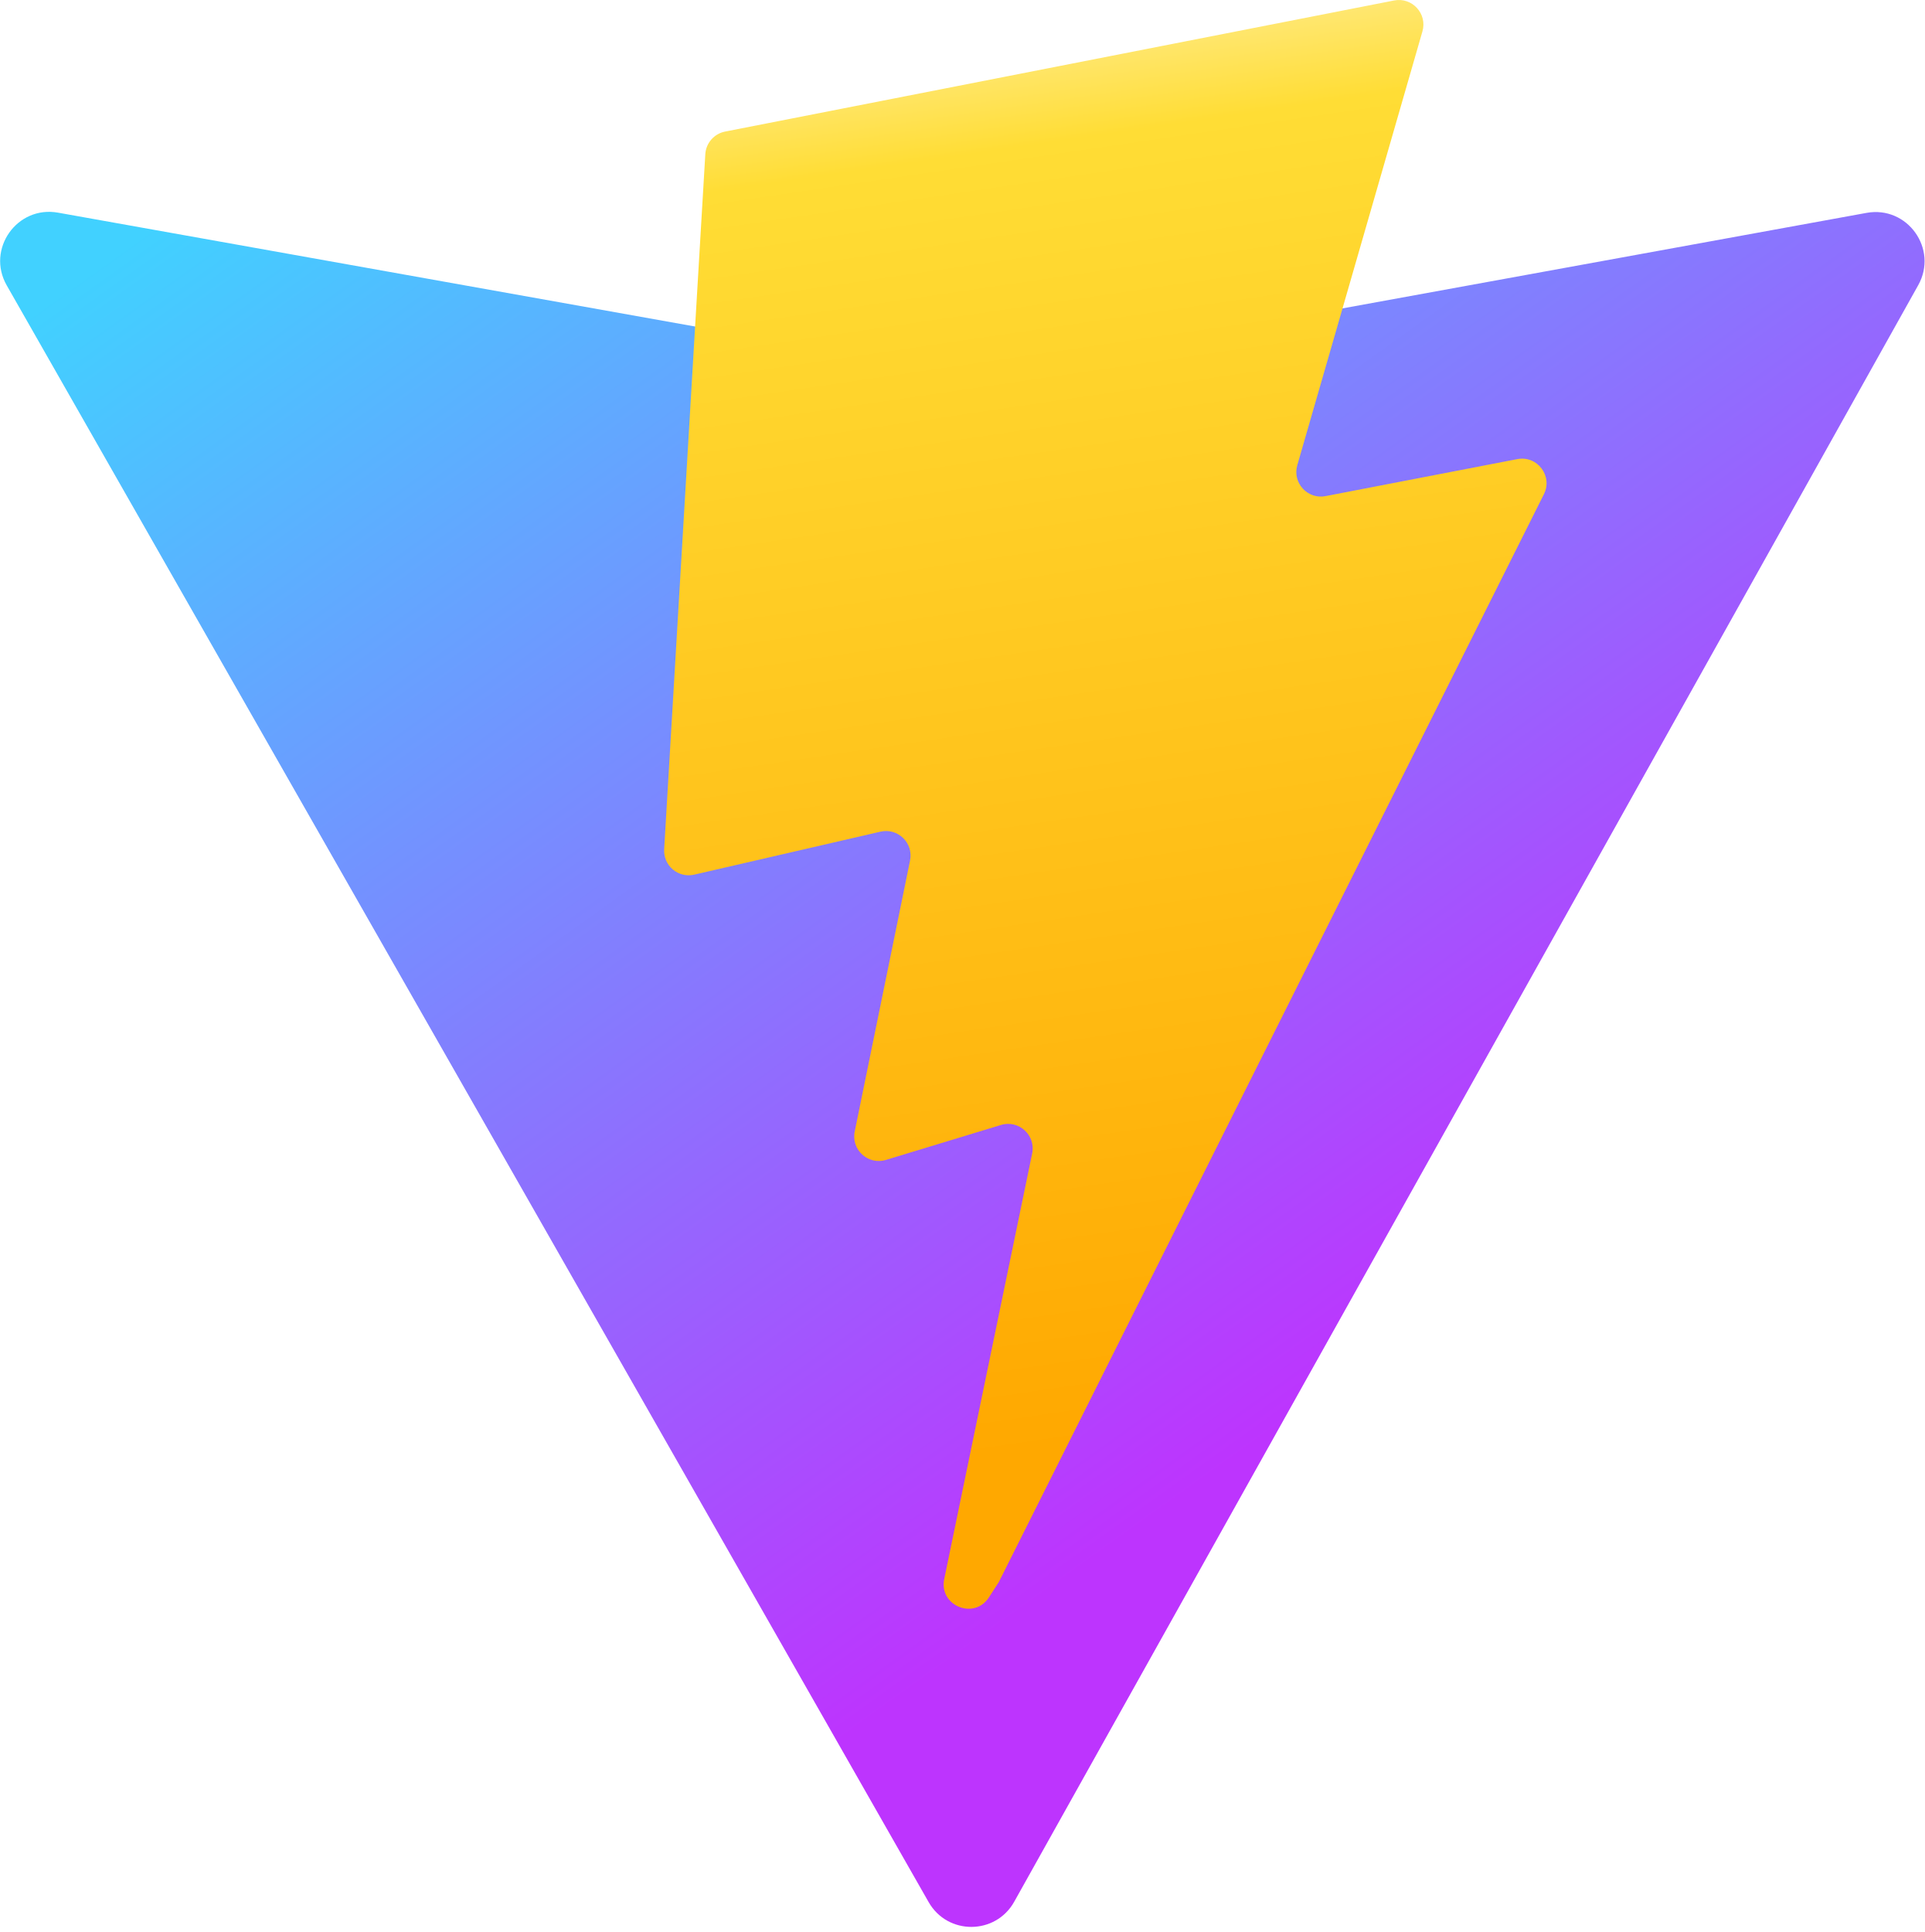
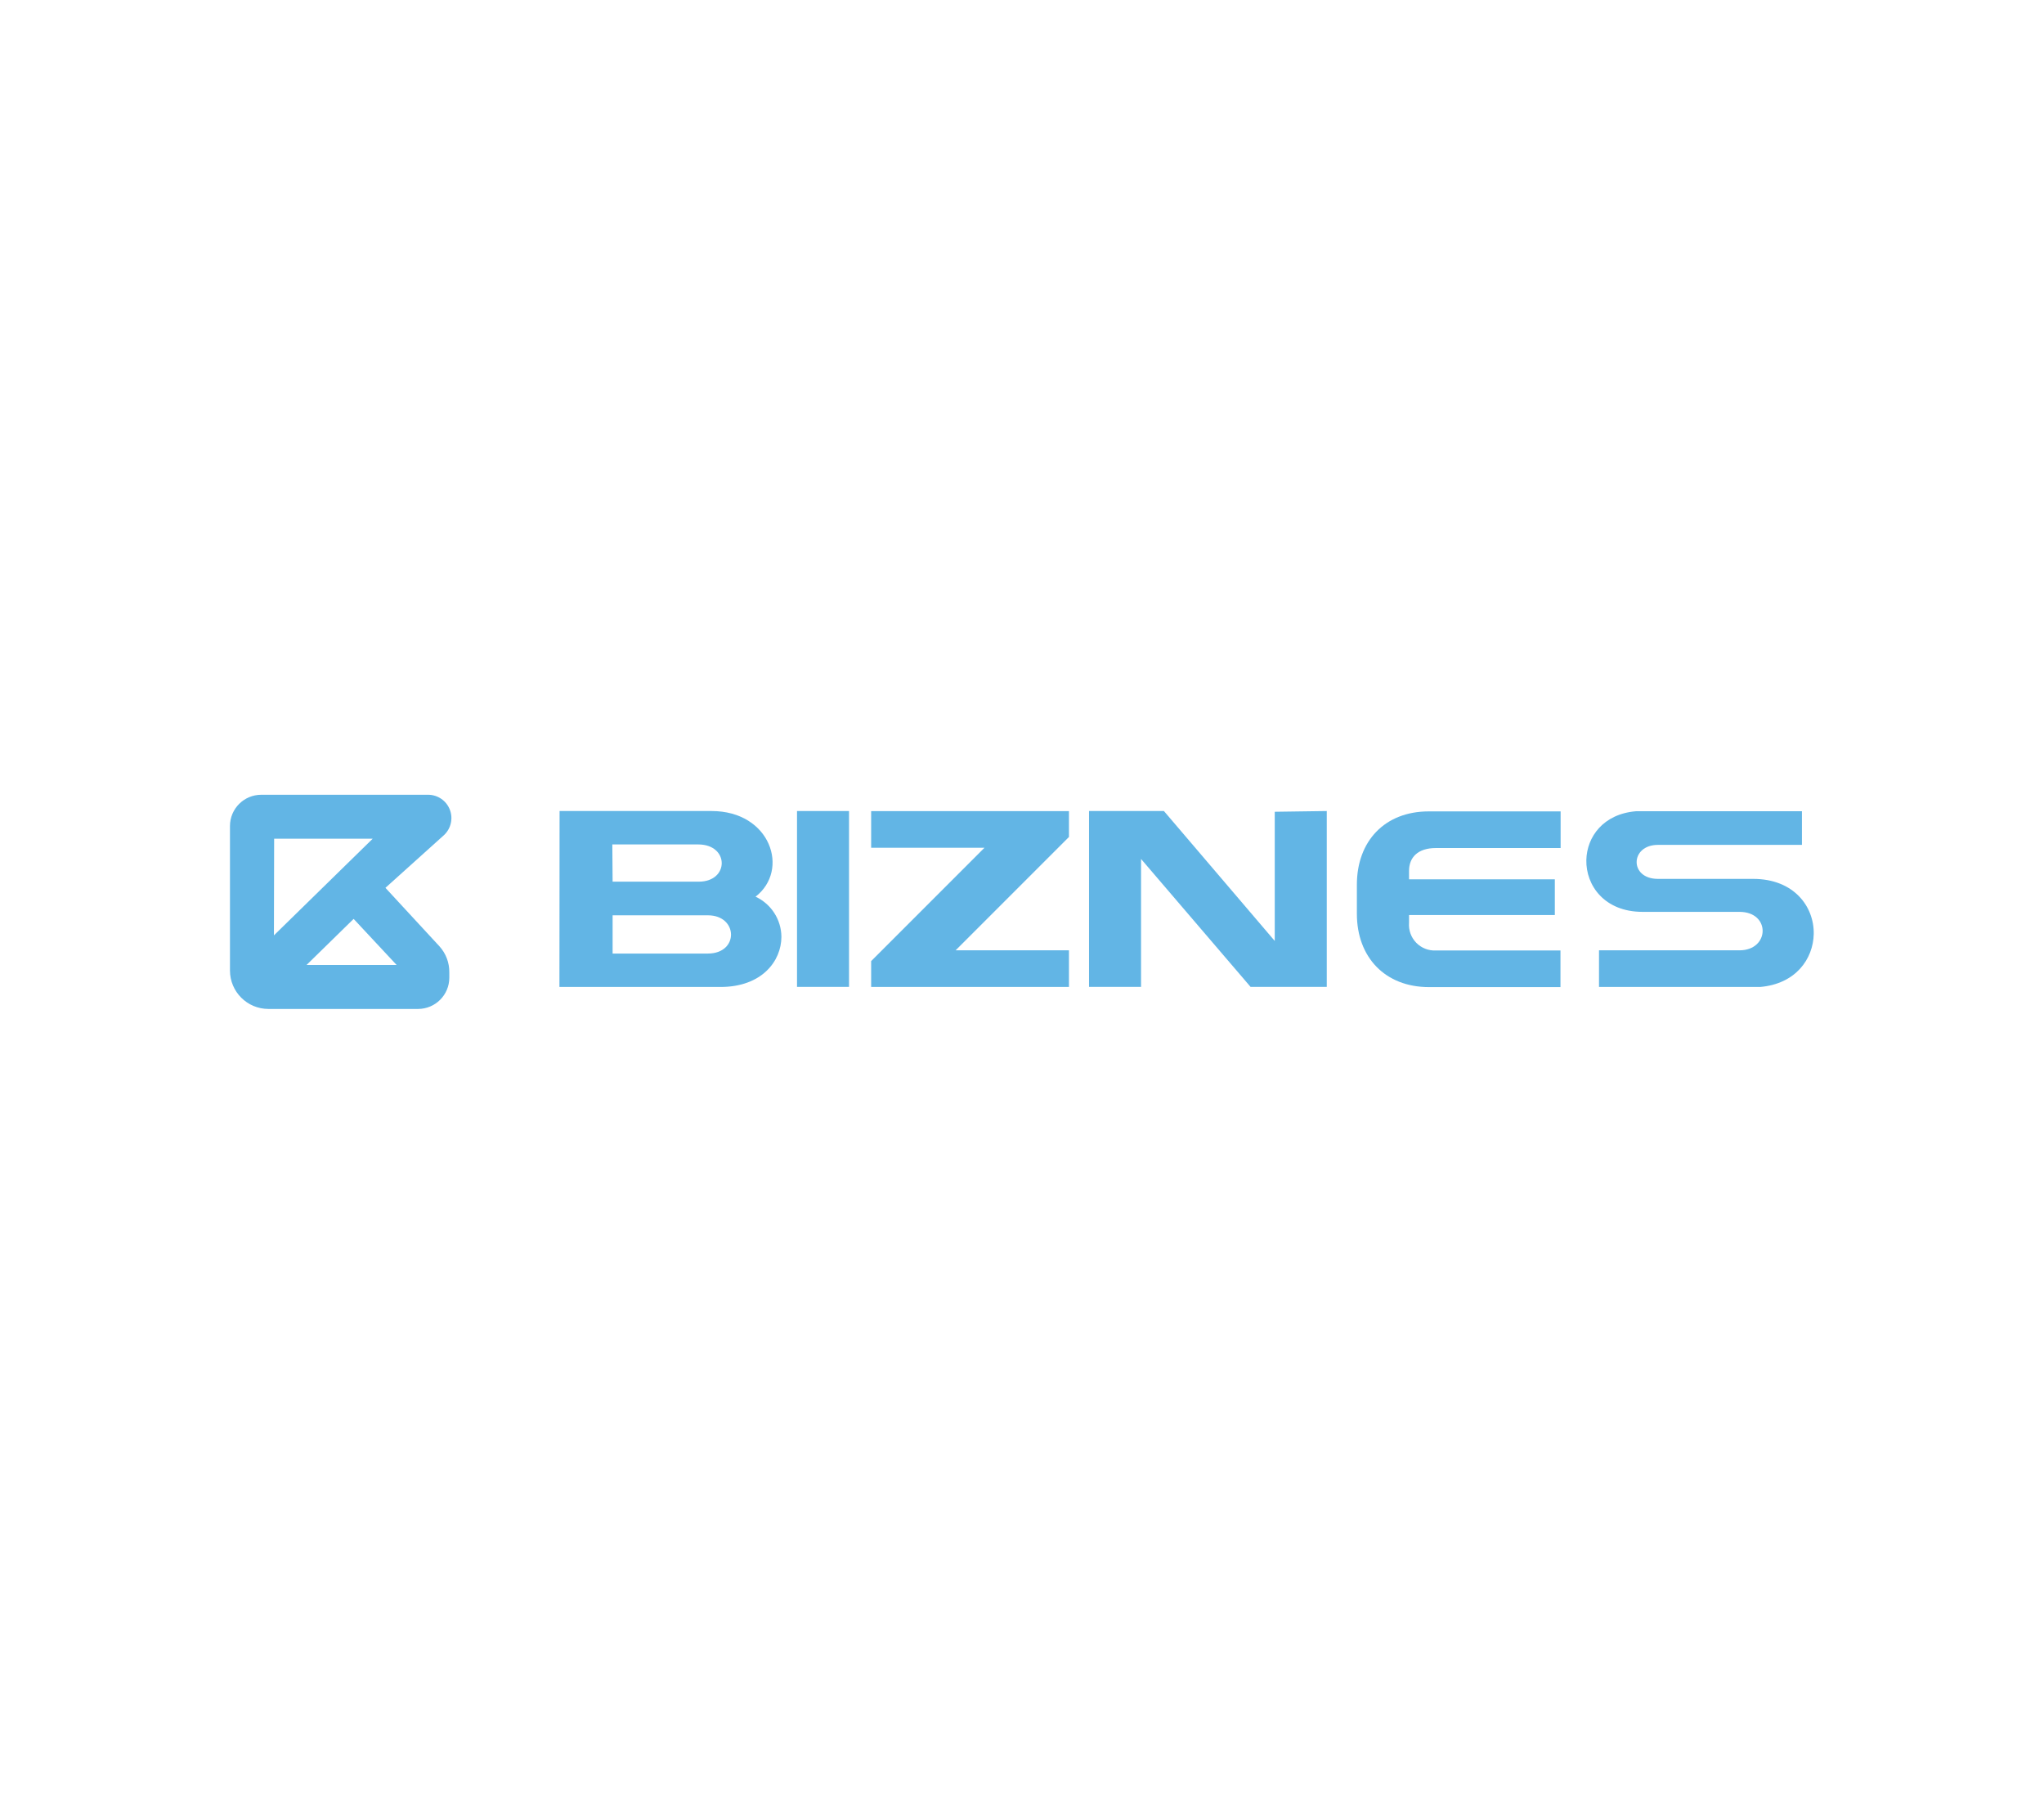
- <svg xmlns="http://www.w3.org/2000/svg" aria-hidden="true" role="img" class="iconify iconify--logos" width="31.88" height="32" preserveAspectRatio="xMidYMid meet" viewBox="0 0 256 257">
+ <svg xmlns="http://www.w3.org/2000/svg" id="Layer_1" data-name="Layer 1" viewBox="0 0 279 246.14">
  <defs>
-     <linearGradient id="IconifyId1813088fe1fbc01fb466" x1="-.828%" x2="57.636%" y1="7.652%" y2="78.411%">
-       <stop offset="0%" stop-color="#41D1FF" />
-       <stop offset="100%" stop-color="#BD34FE" />
-     </linearGradient>
-     <linearGradient id="IconifyId1813088fe1fbc01fb467" x1="43.376%" x2="50.316%" y1="2.242%" y2="89.03%">
-       <stop offset="0%" stop-color="#FFEA83" />
-       <stop offset="8.333%" stop-color="#FFDD35" />
-       <stop offset="100%" stop-color="#FFA800" />
-     </linearGradient>
+     <style>.cls-1{fill:#62b5e5;}</style>
  </defs>
-   <path fill="url(#IconifyId1813088fe1fbc01fb466)" d="M255.153 37.938L134.897 252.976c-2.483 4.44-8.862 4.466-11.382.048L.875 37.958c-2.746-4.814 1.371-10.646 6.827-9.67l120.385 21.517a6.537 6.537 0 0 0 2.322-.004l117.867-21.483c5.438-.991 9.574 4.796 6.877 9.62Z" />
-   <path fill="url(#IconifyId1813088fe1fbc01fb467)" d="M185.432.063L96.44 17.501a3.268 3.268 0 0 0-2.634 3.014l-5.474 92.456a3.268 3.268 0 0 0 3.997 3.378l24.777-5.718c2.318-.535 4.413 1.507 3.936 3.838l-7.361 36.047c-.495 2.426 1.782 4.5 4.151 3.78l15.304-4.649c2.372-.72 4.652 1.36 4.15 3.788l-11.698 56.621c-.732 3.542 3.979 5.473 5.943 2.437l1.313-2.028l72.516-144.72c1.215-2.423-.88-5.186-3.54-4.672l-25.505 4.922c-2.396.462-4.435-1.77-3.759-4.114l16.646-57.705c.677-2.35-1.37-4.583-3.769-4.113Z" />
+   <path class="cls-1" d="M76.38,110.68H97.13c8.06,0,10.7,8.06,6,11.69a6.09,6.09,0,0,1,3.53,5.46c0,3.36-2.71,6.86-8.3,6.86h-22Zm7.24,9.64H95.38c4.19,0,4.19-5.08-.07-5.08H83.58Zm0,9.81h13c4.28,0,4.15-5.22,0-5.22h-13Z" />
+   <path class="cls-1" d="M108.79,110.68h7.1v24h-7.1Z" />
+   <path class="cls-1" d="M118.91,131.16l15.47-15.47H118.91v-5h27v3.53l-15.47,15.47h15.47v5h-27Z" />
+   <path class="cls-1" d="M158.87,110.68,174,128.41V110.78l7.1-.1v24H170.7l-14.95-17.46v17.46h-7.1v-24Z" />
+   <path class="cls-1" d="M185.21,120.73c0-5.94,3.81-10,9.81-10h18v5H196c-2.47,0-3.67,1.27-3.67,3.12V120h19.9v4.87h-19.9v1.07a3.5,3.5,0,0,0,3.67,3.77h17v5H195.06c-6,0-9.85-4.08-9.85-10Z" />
+   <path class="cls-1" d="M216.53,117.37c.07-3.16,2.3-6.28,6.76-6.66l0,0h22.67v4.59H226.3c-3.8,0-3.94,4.64,0,4.64h13c5.56,0,8.33,3.77,8.27,7.51-.07,3.43-2.47,6.82-7.31,7.24l0,0h-22v-5h19.17c4.15,0,4.29-5.25,0-5.25H224.18C219,124.43,216.46,120.83,216.53,117.37Z" />
+   <path class="cls-1" d="M58.42,108.46H35.66a4.27,4.27,0,0,0-4.27,4.26v19.73a5.25,5.25,0,0,0,5.24,5.24H57.07a4.27,4.27,0,0,0,4.26-4.27v-.73A5.19,5.19,0,0,0,60,129.16l-4.62-5-2.77-3,8-7.2A3.18,3.18,0,0,0,58.42,108.46Zm-21,6H50.87L37.39,127.65Zm16.72,17.23H41.84l6.43-6.29Z" />
</svg>
